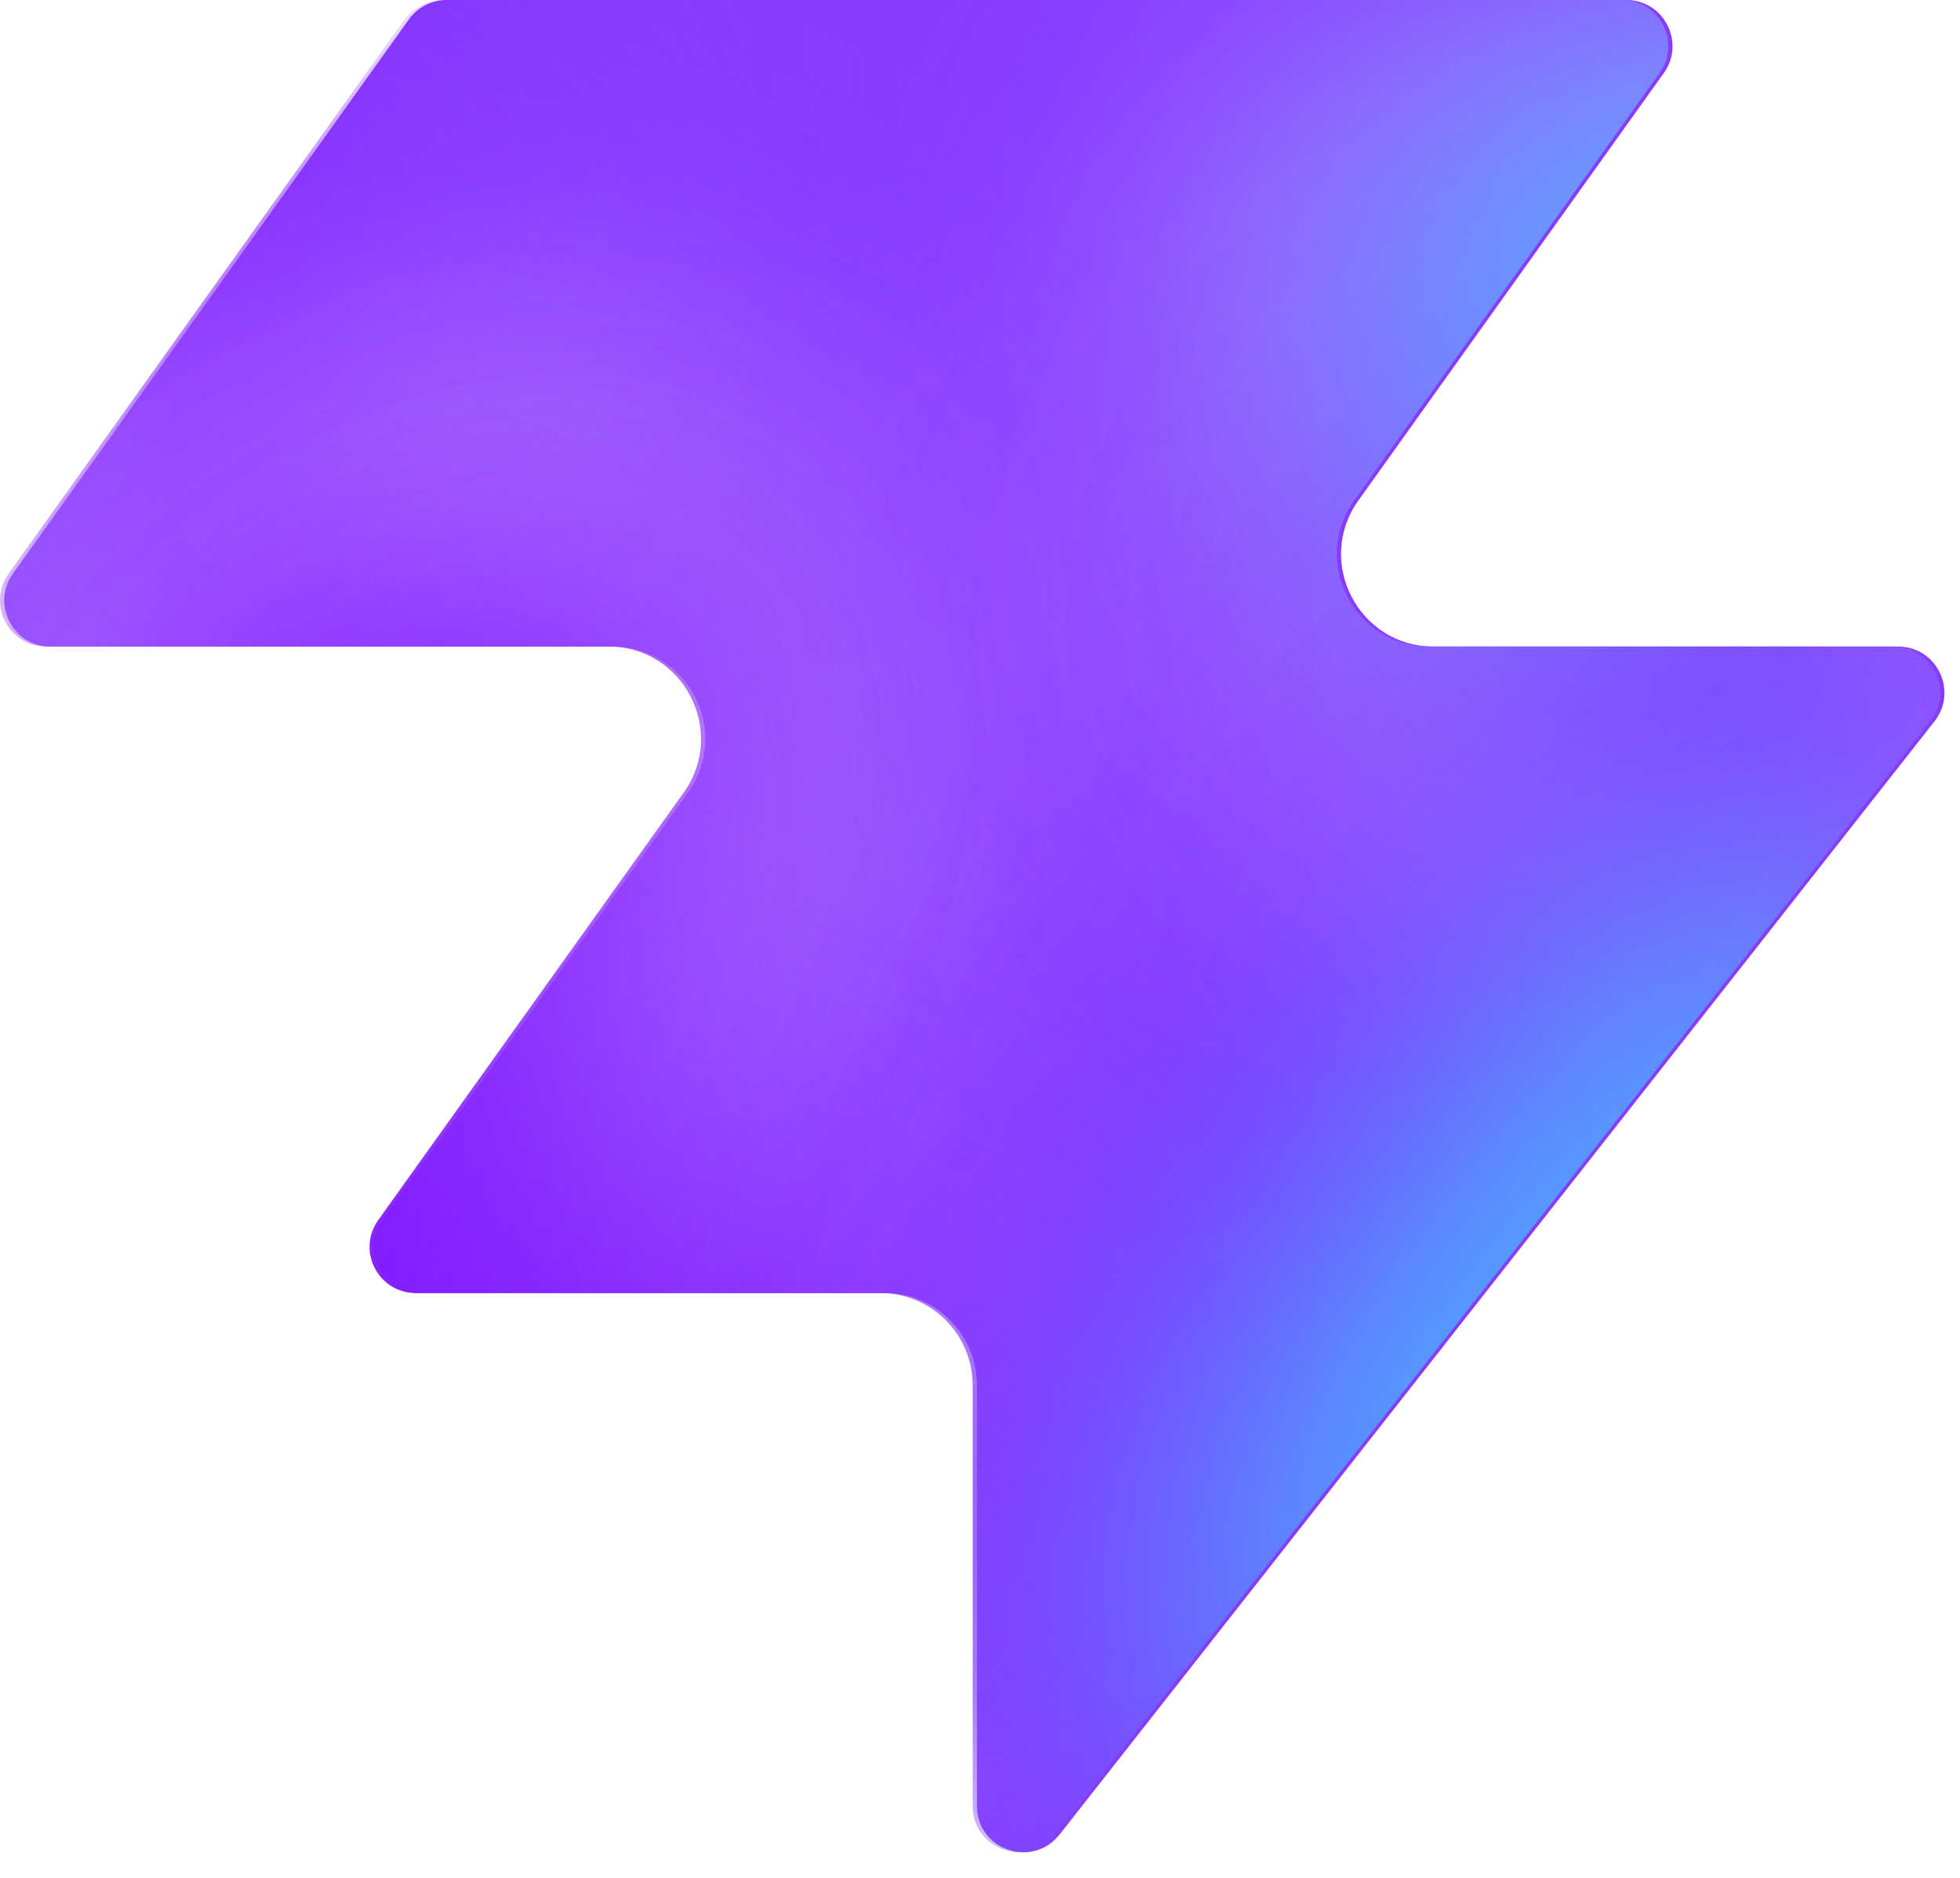
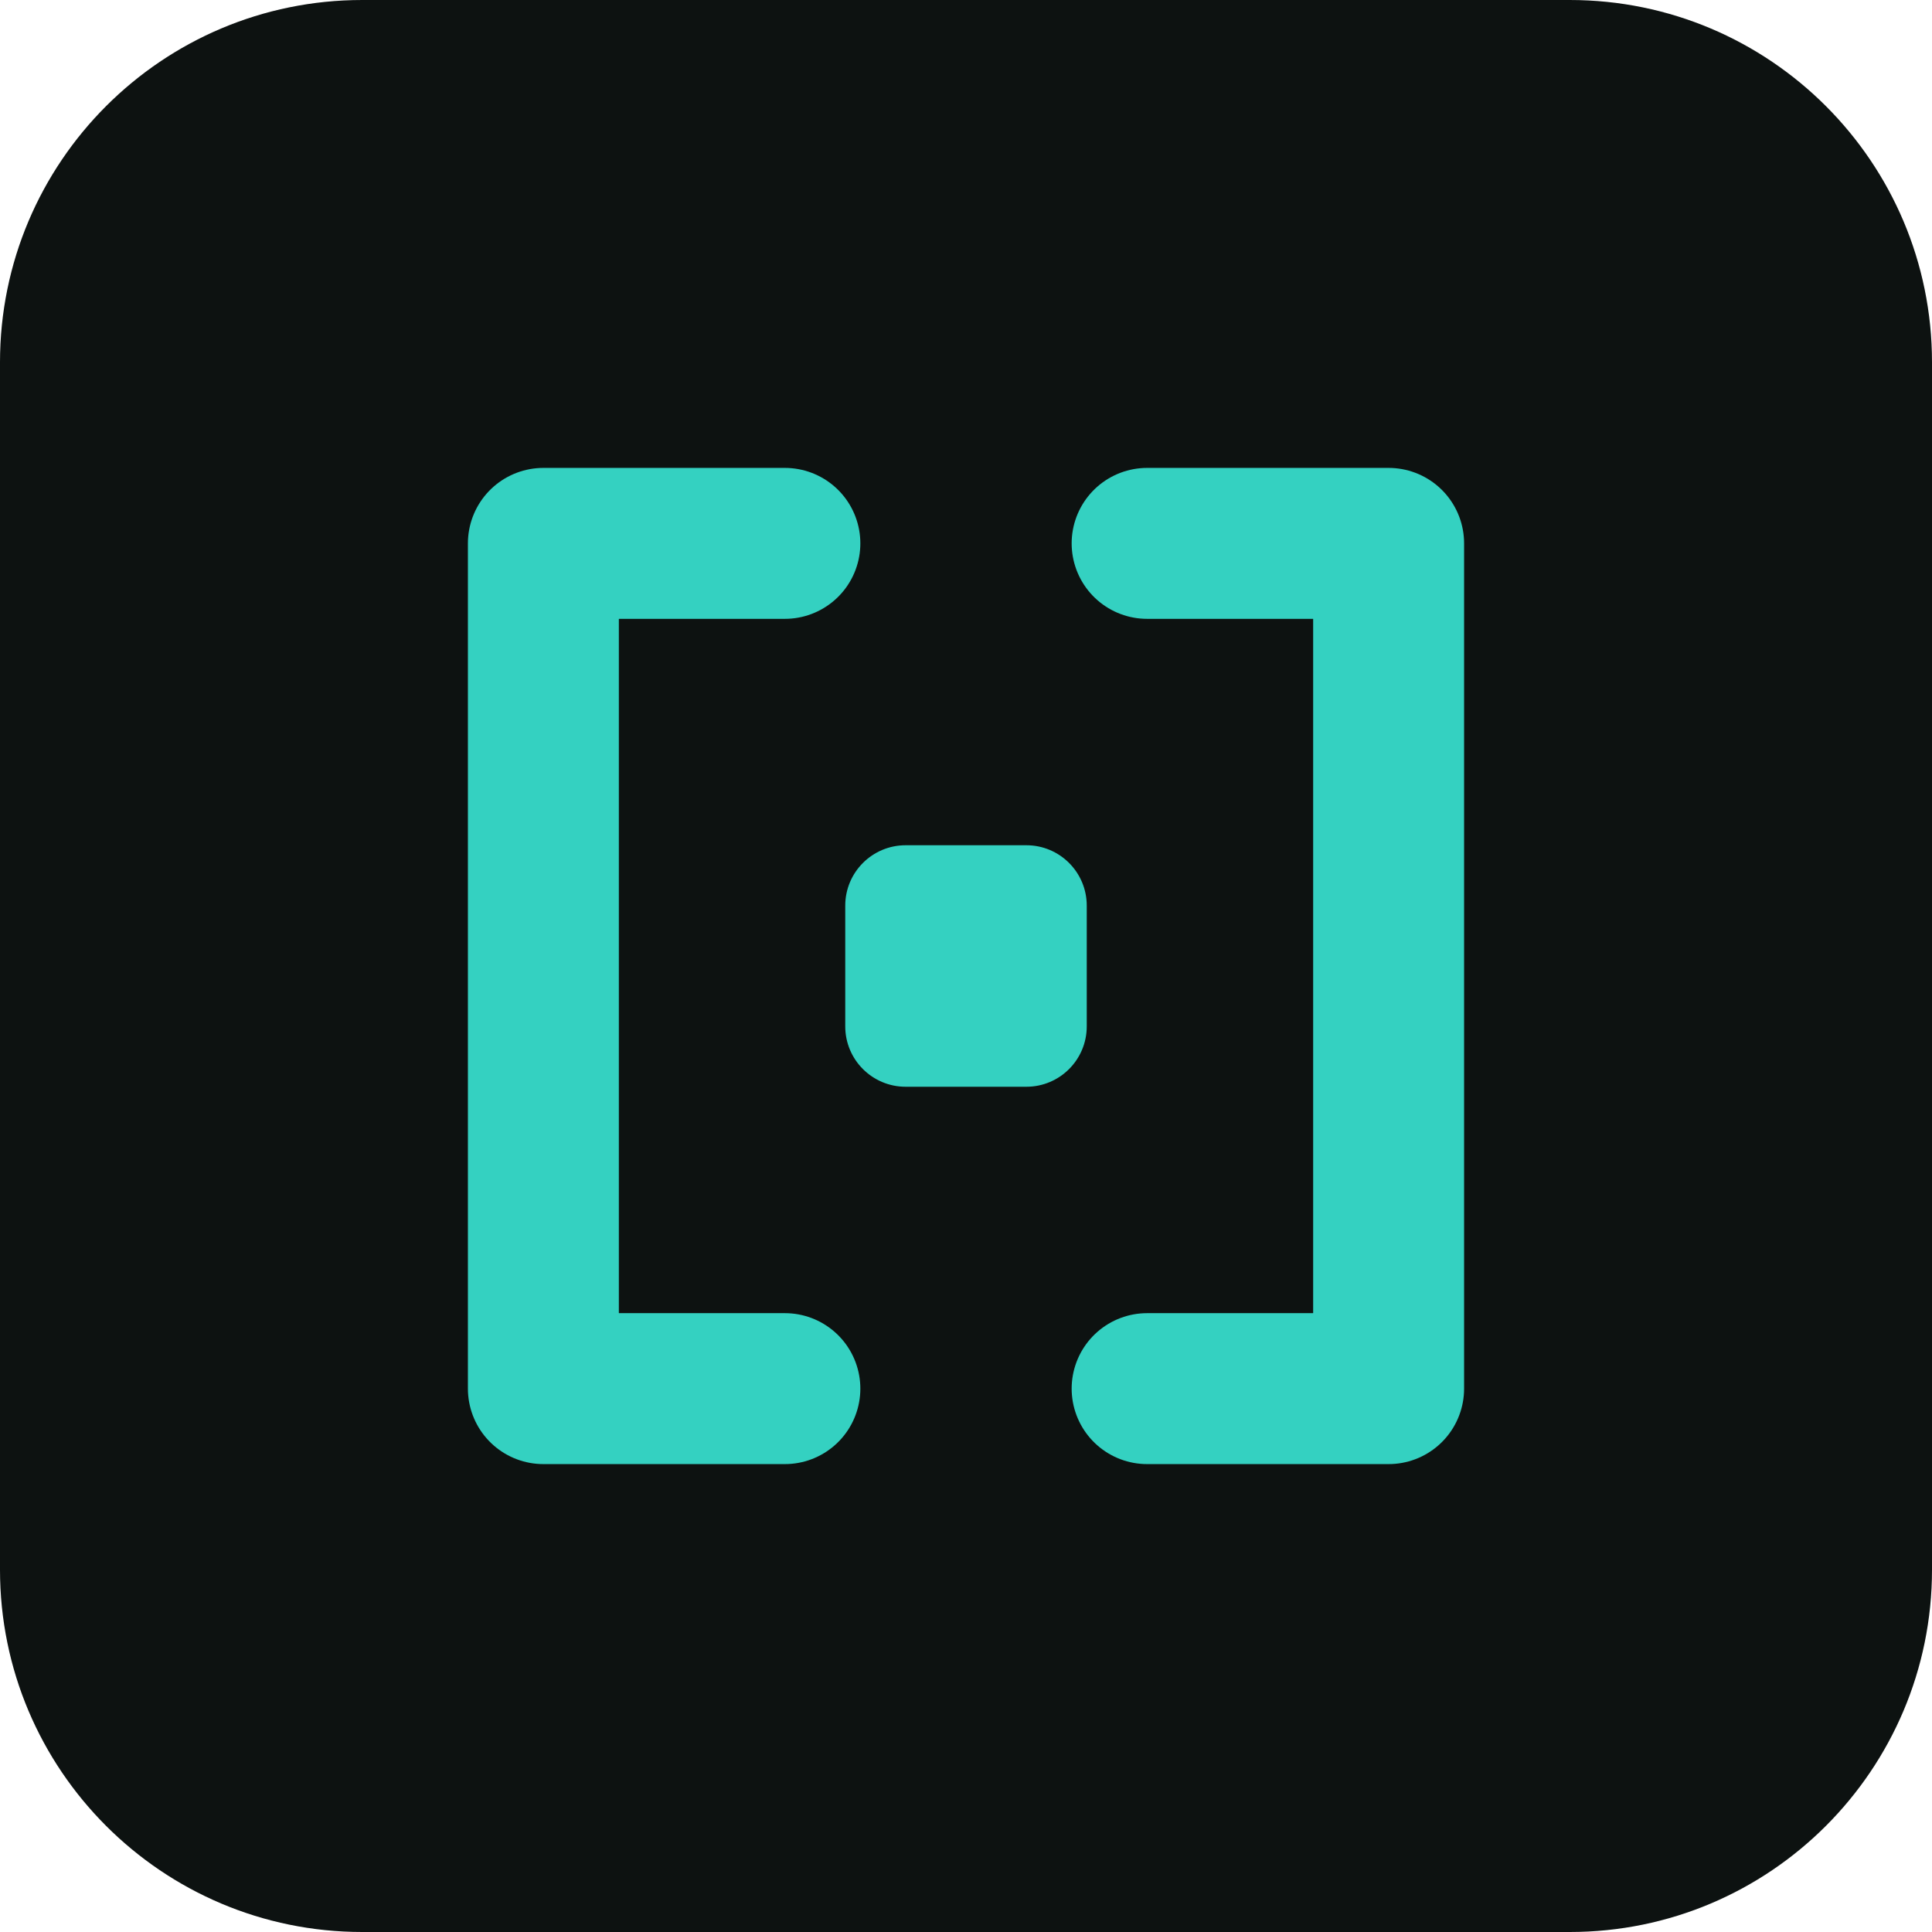
- <svg xmlns="http://www.w3.org/2000/svg" width="48" height="46" fill="none" viewBox="0 0 48 46">
-   <path fill="#863bff" d="M25.946 44.938c-.664.845-2.021.375-2.021-.698V33.937a2.26 2.26 0 0 0-2.262-2.262H10.287c-.92 0-1.456-1.04-.92-1.788l7.48-10.471c1.07-1.497 0-3.578-1.842-3.578H1.237c-.92 0-1.456-1.04-.92-1.788L10.013.474c.214-.297.556-.474.92-.474h28.894c.92 0 1.456 1.04.92 1.788l-7.48 10.471c-1.07 1.498 0 3.579 1.842 3.579h11.377c.943 0 1.473 1.088.89 1.83L25.947 44.94z" style="fill:#863bff;fill:color(display-p3 .525 .23 1);fill-opacity:1" />
-   <mask id="a" width="48" height="46" x="0" y="0" maskUnits="userSpaceOnUse" style="mask-type:alpha">
-     <path fill="#000" d="M25.842 44.938c-.664.844-2.021.375-2.021-.698V33.937a2.26 2.26 0 0 0-2.262-2.262H10.183c-.92 0-1.456-1.04-.92-1.788l7.48-10.471c1.07-1.498 0-3.579-1.842-3.579H1.133c-.92 0-1.456-1.04-.92-1.787L9.91.473c.214-.297.556-.474.92-.474h28.894c.92 0 1.456 1.04.92 1.788l-7.48 10.471c-1.07 1.498 0 3.578 1.842 3.578h11.377c.943 0 1.473 1.088.89 1.832L25.843 44.94z" style="fill:#000;fill-opacity:1" />
-   </mask>
-   <g mask="url(#a)">
-     <g filter="url(#b)">
-       <ellipse cx="5.508" cy="14.704" fill="#ede6ff" rx="5.508" ry="14.704" style="fill:#ede6ff;fill:color(display-p3 .927 .903 1);fill-opacity:1" transform="matrix(.00324 1 1 -.00324 -4.47 31.516)" />
-     </g>
-     <g filter="url(#c)">
-       <ellipse cx="10.399" cy="29.851" fill="#ede6ff" rx="10.399" ry="29.851" style="fill:#ede6ff;fill:color(display-p3 .927 .903 1);fill-opacity:1" transform="matrix(.00324 1 1 -.00324 -39.328 7.883)" />
-     </g>
-     <g filter="url(#d)">
-       <ellipse cx="5.508" cy="30.487" fill="#7e14ff" rx="5.508" ry="30.487" style="fill:#7e14ff;fill:color(display-p3 .492 .077 1);fill-opacity:1" transform="rotate(89.814 -25.913 -14.639)scale(1 -1)" />
-     </g>
-     <g filter="url(#e)">
-       <ellipse cx="5.508" cy="30.599" fill="#7e14ff" rx="5.508" ry="30.599" style="fill:#7e14ff;fill:color(display-p3 .492 .077 1);fill-opacity:1" transform="rotate(89.814 -32.644 -3.334)scale(1 -1)" />
-     </g>
-     <g filter="url(#f)">
-       <ellipse cx="5.508" cy="30.599" fill="#7e14ff" rx="5.508" ry="30.599" style="fill:#7e14ff;fill:color(display-p3 .492 .077 1);fill-opacity:1" transform="matrix(.00324 1 1 -.00324 -34.34 30.47)" />
-     </g>
-     <g filter="url(#g)">
-       <ellipse cx="14.072" cy="22.078" fill="#ede6ff" rx="14.072" ry="22.078" style="fill:#ede6ff;fill:color(display-p3 .927 .903 1);fill-opacity:1" transform="rotate(93.35 24.506 48.493)scale(-1 1)" />
-     </g>
-     <g filter="url(#h)">
-       <ellipse cx="3.47" cy="21.501" fill="#7e14ff" rx="3.47" ry="21.501" style="fill:#7e14ff;fill:color(display-p3 .492 .077 1);fill-opacity:1" transform="rotate(89.009 28.708 47.59)scale(-1 1)" />
-     </g>
-     <g filter="url(#i)">
-       <ellipse cx="3.47" cy="21.501" fill="#7e14ff" rx="3.47" ry="21.501" style="fill:#7e14ff;fill:color(display-p3 .492 .077 1);fill-opacity:1" transform="rotate(89.009 28.708 47.59)scale(-1 1)" />
-     </g>
-     <g filter="url(#j)">
-       <ellipse cx=".387" cy="8.972" fill="#7e14ff" rx="4.407" ry="29.108" style="fill:#7e14ff;fill:color(display-p3 .492 .077 1);fill-opacity:1" transform="rotate(39.51 .387 8.972)" />
-     </g>
-     <g filter="url(#k)">
-       <ellipse cx="47.523" cy="-6.092" fill="#7e14ff" rx="4.407" ry="29.108" style="fill:#7e14ff;fill:color(display-p3 .492 .077 1);fill-opacity:1" transform="rotate(37.892 47.523 -6.092)" />
-     </g>
-     <g filter="url(#l)">
-       <ellipse cx="41.412" cy="6.333" fill="#47bfff" rx="5.971" ry="9.665" style="fill:#47bfff;fill:color(display-p3 .28 .748 1);fill-opacity:1" transform="rotate(37.892 41.412 6.333)" />
-     </g>
-     <g filter="url(#m)">
-       <ellipse cx="-1.879" cy="38.332" fill="#7e14ff" rx="4.407" ry="29.108" style="fill:#7e14ff;fill:color(display-p3 .492 .077 1);fill-opacity:1" transform="rotate(37.892 -1.88 38.332)" />
-     </g>
-     <g filter="url(#n)">
-       <ellipse cx="-1.879" cy="38.332" fill="#7e14ff" rx="4.407" ry="29.108" style="fill:#7e14ff;fill:color(display-p3 .492 .077 1);fill-opacity:1" transform="rotate(37.892 -1.88 38.332)" />
-     </g>
-     <g filter="url(#o)">
-       <ellipse cx="35.651" cy="29.907" fill="#7e14ff" rx="4.407" ry="29.108" style="fill:#7e14ff;fill:color(display-p3 .492 .077 1);fill-opacity:1" transform="rotate(37.892 35.651 29.907)" />
-     </g>
-     <g filter="url(#p)">
-       <ellipse cx="38.418" cy="32.4" fill="#47bfff" rx="5.971" ry="15.297" style="fill:#47bfff;fill:color(display-p3 .28 .748 1);fill-opacity:1" transform="rotate(37.892 38.418 32.4)" />
-     </g>
+ <svg xmlns="http://www.w3.org/2000/svg" width="32" height="32" viewBox="0 0 32 32">
+   <rect width="32" height="32" rx="6" fill="#0d1211" />
+   <g fill="none" stroke="#34d1c1" stroke-width="2.5" stroke-linecap="round" stroke-linejoin="round">
+     <path d="M13 9 H9 V23 H13" />
+     <path d="M19 9 H23 V23 H19" />
  </g>
-   <defs>
-     <filter id="b" width="60.045" height="41.654" x="-19.77" y="16.149" color-interpolation-filters="sRGB" filterUnits="userSpaceOnUse">
-       <feFlood flood-opacity="0" result="BackgroundImageFix" />
-       <feBlend in="SourceGraphic" in2="BackgroundImageFix" result="shape" />
-       <feGaussianBlur result="effect1_foregroundBlur_2002_17158" stdDeviation="7.659" />
-     </filter>
-     <filter id="c" width="90.34" height="51.437" x="-54.613" y="-7.533" color-interpolation-filters="sRGB" filterUnits="userSpaceOnUse">
-       <feFlood flood-opacity="0" result="BackgroundImageFix" />
-       <feBlend in="SourceGraphic" in2="BackgroundImageFix" result="shape" />
-       <feGaussianBlur result="effect1_foregroundBlur_2002_17158" stdDeviation="7.659" />
-     </filter>
-     <filter id="d" width="79.355" height="29.4" x="-49.64" y="2.03" color-interpolation-filters="sRGB" filterUnits="userSpaceOnUse">
-       <feFlood flood-opacity="0" result="BackgroundImageFix" />
-       <feBlend in="SourceGraphic" in2="BackgroundImageFix" result="shape" />
-       <feGaussianBlur result="effect1_foregroundBlur_2002_17158" stdDeviation="4.596" />
-     </filter>
-     <filter id="e" width="79.579" height="29.4" x="-45.045" y="20.029" color-interpolation-filters="sRGB" filterUnits="userSpaceOnUse">
-       <feFlood flood-opacity="0" result="BackgroundImageFix" />
-       <feBlend in="SourceGraphic" in2="BackgroundImageFix" result="shape" />
-       <feGaussianBlur result="effect1_foregroundBlur_2002_17158" stdDeviation="4.596" />
-     </filter>
-     <filter id="f" width="79.579" height="29.4" x="-43.513" y="21.178" color-interpolation-filters="sRGB" filterUnits="userSpaceOnUse">
-       <feFlood flood-opacity="0" result="BackgroundImageFix" />
-       <feBlend in="SourceGraphic" in2="BackgroundImageFix" result="shape" />
-       <feGaussianBlur result="effect1_foregroundBlur_2002_17158" stdDeviation="4.596" />
-     </filter>
-     <filter id="g" width="74.749" height="58.852" x="15.756" y="-17.901" color-interpolation-filters="sRGB" filterUnits="userSpaceOnUse">
-       <feFlood flood-opacity="0" result="BackgroundImageFix" />
-       <feBlend in="SourceGraphic" in2="BackgroundImageFix" result="shape" />
-       <feGaussianBlur result="effect1_foregroundBlur_2002_17158" stdDeviation="7.659" />
-     </filter>
-     <filter id="h" width="61.377" height="25.362" x="23.548" y="2.284" color-interpolation-filters="sRGB" filterUnits="userSpaceOnUse">
-       <feFlood flood-opacity="0" result="BackgroundImageFix" />
-       <feBlend in="SourceGraphic" in2="BackgroundImageFix" result="shape" />
-       <feGaussianBlur result="effect1_foregroundBlur_2002_17158" stdDeviation="4.596" />
-     </filter>
-     <filter id="i" width="61.377" height="25.362" x="23.548" y="2.284" color-interpolation-filters="sRGB" filterUnits="userSpaceOnUse">
-       <feFlood flood-opacity="0" result="BackgroundImageFix" />
-       <feBlend in="SourceGraphic" in2="BackgroundImageFix" result="shape" />
-       <feGaussianBlur result="effect1_foregroundBlur_2002_17158" stdDeviation="4.596" />
-     </filter>
-     <filter id="j" width="56.045" height="63.649" x="-27.636" y="-22.853" color-interpolation-filters="sRGB" filterUnits="userSpaceOnUse">
-       <feFlood flood-opacity="0" result="BackgroundImageFix" />
-       <feBlend in="SourceGraphic" in2="BackgroundImageFix" result="shape" />
-       <feGaussianBlur result="effect1_foregroundBlur_2002_17158" stdDeviation="4.596" />
-     </filter>
-     <filter id="k" width="54.814" height="64.646" x="20.116" y="-38.415" color-interpolation-filters="sRGB" filterUnits="userSpaceOnUse">
-       <feFlood flood-opacity="0" result="BackgroundImageFix" />
-       <feBlend in="SourceGraphic" in2="BackgroundImageFix" result="shape" />
-       <feGaussianBlur result="effect1_foregroundBlur_2002_17158" stdDeviation="4.596" />
-     </filter>
-     <filter id="l" width="33.541" height="35.313" x="24.641" y="-11.323" color-interpolation-filters="sRGB" filterUnits="userSpaceOnUse">
-       <feFlood flood-opacity="0" result="BackgroundImageFix" />
-       <feBlend in="SourceGraphic" in2="BackgroundImageFix" result="shape" />
-       <feGaussianBlur result="effect1_foregroundBlur_2002_17158" stdDeviation="4.596" />
-     </filter>
-     <filter id="m" width="54.814" height="64.646" x="-29.286" y="6.009" color-interpolation-filters="sRGB" filterUnits="userSpaceOnUse">
-       <feFlood flood-opacity="0" result="BackgroundImageFix" />
-       <feBlend in="SourceGraphic" in2="BackgroundImageFix" result="shape" />
-       <feGaussianBlur result="effect1_foregroundBlur_2002_17158" stdDeviation="4.596" />
-     </filter>
-     <filter id="n" width="54.814" height="64.646" x="-29.286" y="6.009" color-interpolation-filters="sRGB" filterUnits="userSpaceOnUse">
-       <feFlood flood-opacity="0" result="BackgroundImageFix" />
-       <feBlend in="SourceGraphic" in2="BackgroundImageFix" result="shape" />
-       <feGaussianBlur result="effect1_foregroundBlur_2002_17158" stdDeviation="4.596" />
-     </filter>
-     <filter id="o" width="54.814" height="64.646" x="8.244" y="-2.416" color-interpolation-filters="sRGB" filterUnits="userSpaceOnUse">
-       <feFlood flood-opacity="0" result="BackgroundImageFix" />
-       <feBlend in="SourceGraphic" in2="BackgroundImageFix" result="shape" />
-       <feGaussianBlur result="effect1_foregroundBlur_2002_17158" stdDeviation="4.596" />
-     </filter>
-     <filter id="p" width="39.409" height="43.623" x="18.713" y="10.588" color-interpolation-filters="sRGB" filterUnits="userSpaceOnUse">
-       <feFlood flood-opacity="0" result="BackgroundImageFix" />
-       <feBlend in="SourceGraphic" in2="BackgroundImageFix" result="shape" />
-       <feGaussianBlur result="effect1_foregroundBlur_2002_17158" stdDeviation="4.596" />
-     </filter>
-   </defs>
+   <rect x="14" y="14" width="4" height="4" rx="1" fill="#34d1c1" />
</svg>
